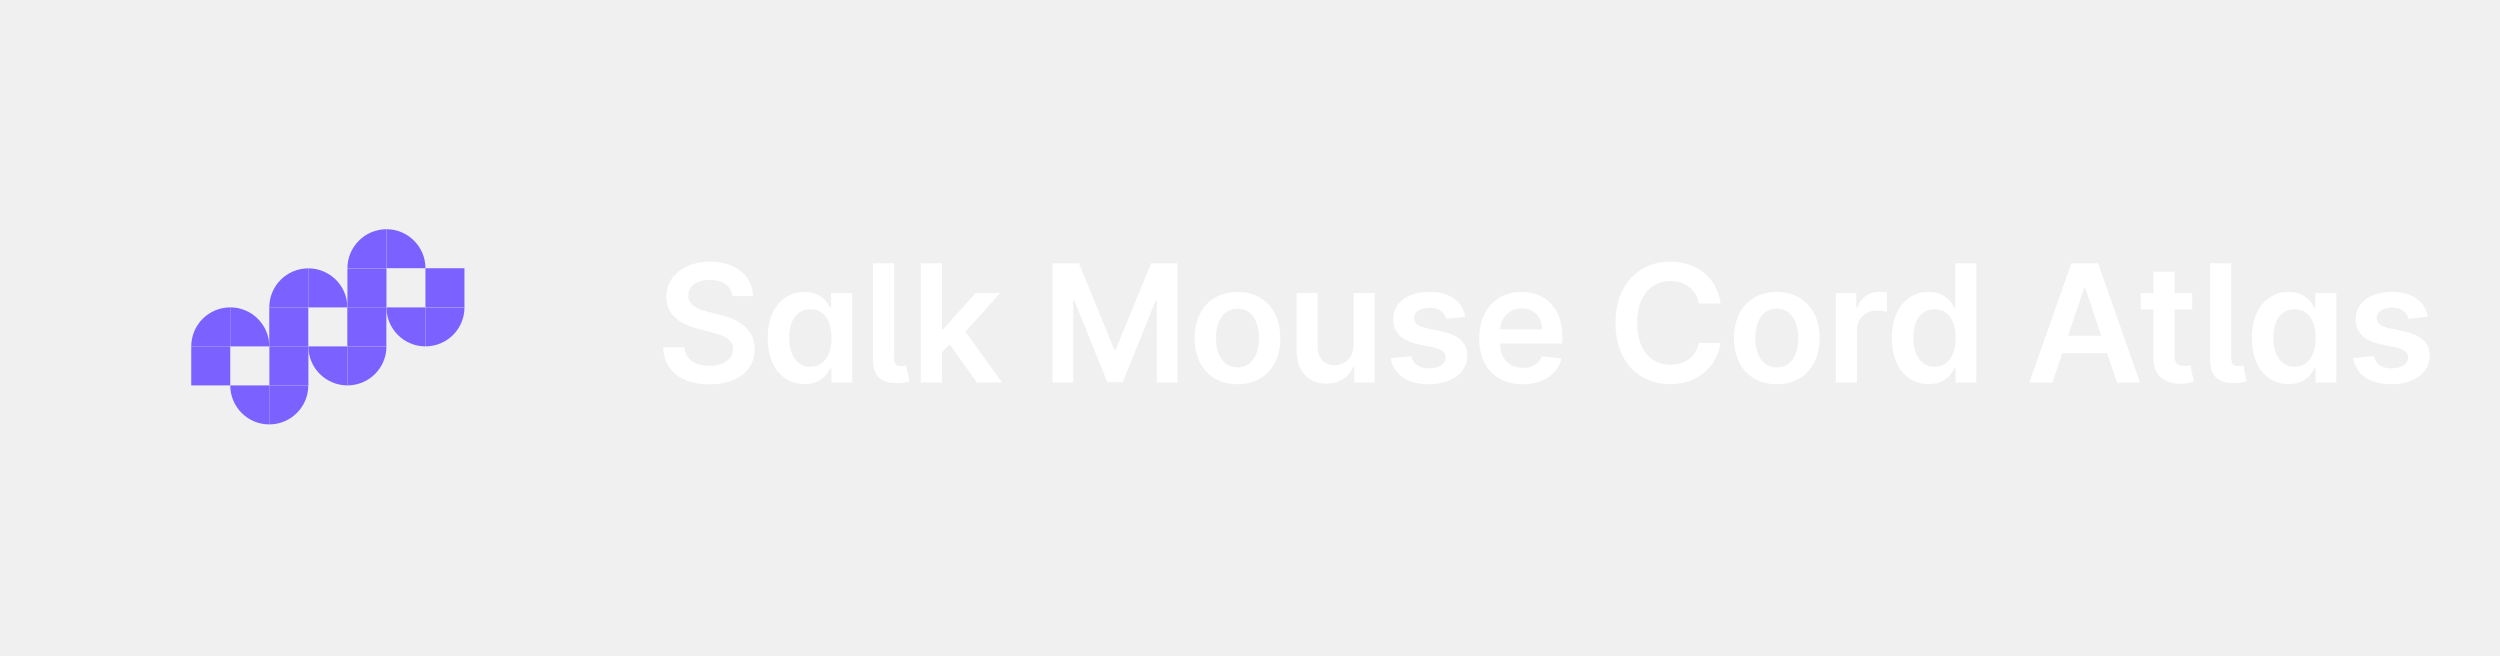
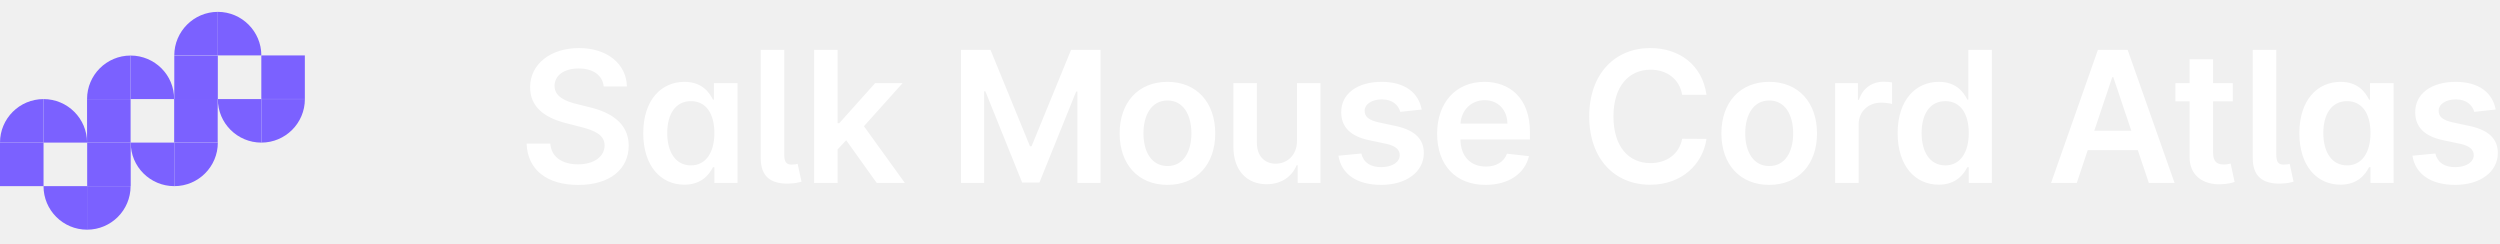
- <svg xmlns="http://www.w3.org/2000/svg" width="183" height="48" viewBox="0 0 183 48" fill="none">
-   <path d="M16.855 22.5V25.355H14C14 23.778 15.278 22.5 16.855 22.5Z" fill="#7B61FF" />
-   <path d="M16.855 22.5V25.355H19.711C19.711 23.778 18.433 22.5 16.855 22.5Z" fill="#7B61FF" />
-   <path d="M16.855 25.355H14V28.211H16.855V25.355Z" fill="#7B61FF" />
-   <path d="M19.711 31.067V28.211H22.567C22.567 29.789 21.289 31.067 19.711 31.067Z" fill="#7B61FF" />
-   <path d="M19.711 31.067V28.211H16.855C16.855 29.789 18.133 31.067 19.711 31.067Z" fill="#7B61FF" />
-   <path d="M19.719 28.209H22.575V25.353H19.719V28.209Z" fill="#7B61FF" />
-   <path d="M22.567 19.644V22.5H19.711C19.711 20.922 20.989 19.644 22.567 19.644Z" fill="#7B61FF" />
-   <path d="M22.567 19.644V22.5H25.422C25.433 20.922 24.144 19.644 22.567 19.644Z" fill="#7B61FF" />
-   <path d="M22.567 22.5H19.711V25.355H22.567V22.5Z" fill="#7B61FF" />
-   <path d="M25.433 28.211V25.355H28.289C28.289 26.933 27.011 28.211 25.433 28.211Z" fill="#7B61FF" />
-   <path d="M25.433 28.211V25.355H22.578C22.567 26.933 23.856 28.211 25.433 28.211Z" fill="#7B61FF" />
-   <path d="M25.425 25.35H28.281V22.495H25.425V25.35Z" fill="#7B61FF" />
-   <path d="M28.289 16.778V19.633H25.433C25.433 18.067 26.711 16.778 28.289 16.778Z" fill="#7B61FF" />
-   <path d="M28.289 16.778V19.633H31.144C31.144 18.067 29.867 16.778 28.289 16.778Z" fill="#7B61FF" />
-   <path d="M28.289 19.644H25.433V22.5H28.289V19.644Z" fill="#7B61FF" />
-   <path d="M31.145 25.355V22.5H34C34 24.078 32.722 25.355 31.145 25.355Z" fill="#7B61FF" />
-   <path d="M31.144 25.355V22.5H28.289C28.289 24.078 29.567 25.355 31.144 25.355Z" fill="#7B61FF" />
-   <path d="M31.143 22.491H33.998V19.636H31.143V22.491Z" fill="#7B61FF" />
-   <path d="M53.604 21.672H55.125C55.095 20.197 53.838 19.153 51.98 19.153C50.148 19.153 48.771 20.185 48.776 21.727C48.776 22.98 49.666 23.7 51.102 24.071L52.095 24.327C53.037 24.565 53.659 24.859 53.663 25.537C53.659 26.283 52.952 26.781 51.92 26.781C50.932 26.781 50.165 26.338 50.101 25.422H48.545C48.609 27.156 49.901 28.132 51.933 28.132C54.026 28.132 55.24 27.088 55.244 25.55C55.24 24.037 53.992 23.347 52.679 23.035L51.861 22.831C51.145 22.66 50.369 22.358 50.378 21.629C50.382 20.973 50.97 20.491 51.959 20.491C52.901 20.491 53.523 20.93 53.604 21.672ZM58.895 28.115C60.02 28.115 60.527 27.446 60.77 26.969H60.863V28H62.38V21.454H60.834V22.537H60.77C60.535 22.064 60.054 21.369 58.899 21.369C57.386 21.369 56.197 22.554 56.197 24.736C56.197 26.892 57.352 28.115 58.895 28.115ZM59.325 26.849C58.306 26.849 57.77 25.954 57.77 24.727C57.77 23.509 58.298 22.635 59.325 22.635C60.318 22.635 60.863 23.457 60.863 24.727C60.863 25.997 60.309 26.849 59.325 26.849ZM63.904 19.273V26.376C63.904 27.518 64.496 28.077 65.745 28.043C66.137 28.034 66.401 27.97 66.58 27.915L66.325 26.747C66.244 26.773 66.154 26.794 65.95 26.798C65.57 26.807 65.447 26.615 65.447 26.125V19.273H63.904ZM67.405 28H68.948V25.801L69.51 25.2L71.513 28H73.358L70.674 24.28L73.209 21.454H71.407L69.054 24.084H68.948V19.273H67.405V28ZM77.042 19.273V28H78.559V21.991H78.64L81.052 27.974H82.186L84.597 22.004H84.678V28H86.195V19.273H84.261L81.67 25.597H81.568L78.977 19.273H77.042ZM90.584 28.128C92.502 28.128 93.72 26.777 93.72 24.753C93.72 22.724 92.502 21.369 90.584 21.369C88.666 21.369 87.448 22.724 87.448 24.753C87.448 26.777 88.666 28.128 90.584 28.128ZM90.593 26.892C89.531 26.892 89.011 25.946 89.011 24.749C89.011 23.551 89.531 22.592 90.593 22.592C91.636 22.592 92.156 23.551 92.156 24.749C92.156 25.946 91.636 26.892 90.593 26.892ZM99.082 25.247C99.082 26.244 98.37 26.739 97.688 26.739C96.947 26.739 96.452 26.215 96.452 25.384V21.454H94.91V25.622C94.91 27.195 95.805 28.085 97.091 28.085C98.072 28.085 98.762 27.57 99.06 26.837H99.128V28H100.624V21.454H99.082V25.247ZM107.264 23.185C107.051 22.077 106.164 21.369 104.63 21.369C103.053 21.369 101.98 22.145 101.984 23.355C101.98 24.31 102.568 24.94 103.825 25.2L104.941 25.435C105.542 25.567 105.823 25.81 105.823 26.18C105.823 26.628 105.338 26.965 104.605 26.965C103.897 26.965 103.437 26.658 103.305 26.07L101.801 26.215C101.992 27.416 103.002 28.128 104.609 28.128C106.245 28.128 107.4 27.28 107.404 26.04C107.4 25.107 106.799 24.535 105.563 24.267L104.447 24.028C103.782 23.879 103.518 23.649 103.522 23.27C103.518 22.827 104.008 22.52 104.652 22.52C105.363 22.52 105.738 22.908 105.857 23.338L107.264 23.185ZM111.454 28.128C112.98 28.128 114.028 27.382 114.301 26.244L112.86 26.082C112.652 26.636 112.14 26.926 111.475 26.926C110.478 26.926 109.818 26.27 109.805 25.149H114.365V24.676C114.365 22.379 112.984 21.369 111.373 21.369C109.498 21.369 108.275 22.746 108.275 24.766C108.275 26.82 109.481 28.128 111.454 28.128ZM109.809 24.109C109.856 23.274 110.474 22.571 111.394 22.571C112.281 22.571 112.877 23.219 112.886 24.109H109.809ZM125.945 22.217C125.676 20.278 124.185 19.153 122.25 19.153C119.97 19.153 118.253 20.815 118.253 23.636C118.253 26.453 119.949 28.119 122.25 28.119C124.325 28.119 125.702 26.777 125.945 25.111L124.351 25.102C124.151 26.125 123.315 26.7 122.271 26.7C120.856 26.7 119.842 25.639 119.842 23.636C119.842 21.668 120.848 20.572 122.276 20.572C123.337 20.572 124.168 21.173 124.351 22.217H125.945ZM130.059 28.128C131.977 28.128 133.196 26.777 133.196 24.753C133.196 22.724 131.977 21.369 130.059 21.369C128.142 21.369 126.923 22.724 126.923 24.753C126.923 26.777 128.142 28.128 130.059 28.128ZM130.068 26.892C129.007 26.892 128.487 25.946 128.487 24.749C128.487 23.551 129.007 22.592 130.068 22.592C131.112 22.592 131.632 23.551 131.632 24.749C131.632 25.946 131.112 26.892 130.068 26.892ZM134.385 28H135.928V24.152C135.928 23.321 136.554 22.733 137.402 22.733C137.662 22.733 137.986 22.78 138.118 22.822V21.403C137.977 21.378 137.734 21.361 137.564 21.361C136.814 21.361 136.188 21.787 135.949 22.546H135.881V21.454H134.385V28ZM141.182 28.115C142.307 28.115 142.814 27.446 143.057 26.969H143.151V28H144.668V19.273H143.121V22.537H143.057C142.823 22.064 142.341 21.369 141.186 21.369C139.674 21.369 138.485 22.554 138.485 24.736C138.485 26.892 139.64 28.115 141.182 28.115ZM141.613 26.849C140.594 26.849 140.057 25.954 140.057 24.727C140.057 23.509 140.586 22.635 141.613 22.635C142.606 22.635 143.151 23.457 143.151 24.727C143.151 25.997 142.597 26.849 141.613 26.849ZM150.237 28L150.957 25.848H154.239L154.963 28H156.651L153.574 19.273H151.622L148.55 28H150.237ZM151.384 24.578L152.564 21.062H152.632L153.813 24.578H151.384ZM160.47 21.454H159.179V19.886H157.636V21.454H156.708V22.648H157.636V26.287C157.628 27.518 158.523 28.124 159.682 28.09C160.121 28.077 160.423 27.991 160.59 27.936L160.33 26.73C160.244 26.751 160.07 26.79 159.878 26.79C159.49 26.79 159.179 26.653 159.179 26.031V22.648H160.47V21.454ZM161.781 19.273V26.376C161.781 27.518 162.373 28.077 163.622 28.043C164.014 28.034 164.278 27.97 164.457 27.915L164.202 26.747C164.121 26.773 164.031 26.794 163.827 26.798C163.447 26.807 163.324 26.615 163.324 26.125V19.273H161.781ZM167.535 28.115C168.66 28.115 169.167 27.446 169.41 26.969H169.504V28H171.021V21.454H169.474V22.537H169.41C169.176 22.064 168.694 21.369 167.54 21.369C166.027 21.369 164.838 22.554 164.838 24.736C164.838 26.892 165.993 28.115 167.535 28.115ZM167.966 26.849C166.947 26.849 166.41 25.954 166.41 24.727C166.41 23.509 166.939 22.635 167.966 22.635C168.959 22.635 169.504 23.457 169.504 24.727C169.504 25.997 168.95 26.849 167.966 26.849ZM177.718 23.185C177.505 22.077 176.619 21.369 175.085 21.369C173.508 21.369 172.434 22.145 172.438 23.355C172.434 24.31 173.022 24.94 174.279 25.2L175.396 25.435C175.997 25.567 176.278 25.81 176.278 26.18C176.278 26.628 175.792 26.965 175.059 26.965C174.352 26.965 173.892 26.658 173.759 26.07L172.255 26.215C172.447 27.416 173.457 28.128 175.063 28.128C176.7 28.128 177.855 27.28 177.859 26.04C177.855 25.107 177.254 24.535 176.018 24.267L174.901 24.028C174.237 23.879 173.973 23.649 173.977 23.27C173.973 22.827 174.463 22.52 175.106 22.52C175.818 22.52 176.193 22.908 176.312 23.338L177.718 23.185Z" fill="white" />
+ <svg xmlns="http://www.w3.org/2000/svg" width="164" height="16" viewBox="0 0 164 16" fill="none">
+   <path d="M2.856 6.5V9.355H0C0 7.778 1.278 6.5 2.856 6.5Z" fill="#7B61FF" />
+   <path d="M2.855 6.5V9.355H5.711C5.711 7.778 4.433 6.5 2.855 6.5Z" fill="#7B61FF" />
+   <path d="M2.856 9.356H0V12.211H2.856V9.356Z" fill="#7B61FF" />
+   <path d="M5.711 15.067V12.211H8.567C8.567 13.789 7.289 15.067 5.711 15.067Z" fill="#7B61FF" />
+   <path d="M5.711 15.067V12.211H2.855C2.855 13.789 4.133 15.067 5.711 15.067Z" fill="#7B61FF" />
+   <path d="M5.719 12.209H8.575V9.354H5.719V12.209Z" fill="#7B61FF" />
+   <path d="M8.567 3.644V6.5H5.711C5.711 4.922 6.989 3.644 8.567 3.644Z" fill="#7B61FF" />
+   <path d="M8.567 3.644V6.5H11.422C11.433 4.922 10.144 3.644 8.567 3.644Z" fill="#7B61FF" />
+   <path d="M8.567 6.5H5.711V9.355H8.567V6.5Z" fill="#7B61FF" />
+   <path d="M11.433 12.211V9.356H14.289C14.289 10.933 13.011 12.211 11.433 12.211Z" fill="#7B61FF" />
+   <path d="M11.433 12.211V9.356H8.578C8.567 10.933 9.856 12.211 11.433 12.211Z" fill="#7B61FF" />
+   <path d="M11.425 9.35H14.281V6.495H11.425V9.35Z" fill="#7B61FF" />
+   <path d="M14.289 0.778V3.633H11.433C11.433 2.067 12.711 0.778 14.289 0.778Z" fill="#7B61FF" />
+   <path d="M14.289 0.778V3.633H17.144C17.144 2.067 15.867 0.778 14.289 0.778Z" fill="#7B61FF" />
+   <path d="M14.289 3.644H11.433V6.5H14.289V3.644Z" fill="#7B61FF" />
+   <path d="M17.145 9.355V6.5H20C20 8.078 18.722 9.355 17.145 9.355Z" fill="#7B61FF" />
+   <path d="M17.144 9.355V6.5H14.289C14.289 8.078 15.567 9.355 17.144 9.355Z" fill="#7B61FF" />
+   <path d="M17.143 6.492H19.998V3.636H17.143V6.492Z" fill="#7B61FF" />
+   <path d="M39.604 5.672H41.125C41.095 4.197 39.838 3.153 37.98 3.153C36.148 3.153 34.771 4.185 34.776 5.727C34.776 6.98 35.666 7.7 37.102 8.071L38.095 8.327C39.037 8.565 39.659 8.859 39.663 9.537C39.659 10.283 38.952 10.781 37.92 10.781C36.932 10.781 36.165 10.338 36.101 9.422H34.545C34.609 11.156 35.901 12.132 37.933 12.132C40.026 12.132 41.24 11.088 41.244 9.55C41.24 8.037 39.992 7.347 38.679 7.035L37.861 6.831C37.145 6.66 36.369 6.358 36.378 5.629C36.382 4.973 36.97 4.492 37.959 4.492C38.901 4.492 39.523 4.93 39.604 5.672ZM44.895 12.115C46.02 12.115 46.527 11.446 46.77 10.969H46.863V12H48.38V5.455H46.834V6.537H46.77C46.535 6.064 46.054 5.369 44.899 5.369C43.386 5.369 42.197 6.554 42.197 8.736C42.197 10.892 43.352 12.115 44.895 12.115ZM45.325 10.849C44.306 10.849 43.77 9.954 43.77 8.727C43.77 7.508 44.298 6.635 45.325 6.635C46.318 6.635 46.863 7.457 46.863 8.727C46.863 9.997 46.309 10.849 45.325 10.849ZM49.904 3.273V10.376C49.904 11.518 50.496 12.077 51.745 12.043C52.137 12.034 52.401 11.97 52.58 11.915L52.325 10.747C52.244 10.773 52.154 10.794 51.95 10.798C51.57 10.807 51.447 10.615 51.447 10.125V3.273H49.904ZM53.405 12H54.948V9.801L55.51 9.2L57.513 12H59.358L56.674 8.28L59.209 5.455H57.407L55.054 8.084H54.948V3.273H53.405V12ZM63.042 3.273V12H64.559V5.992H64.64L67.052 11.974H68.186L70.597 6.004H70.678V12H72.195V3.273H70.261L67.67 9.597H67.568L64.977 3.273H63.042ZM76.584 12.128C78.502 12.128 79.72 10.777 79.72 8.753C79.72 6.724 78.502 5.369 76.584 5.369C74.666 5.369 73.448 6.724 73.448 8.753C73.448 10.777 74.666 12.128 76.584 12.128ZM76.593 10.892C75.531 10.892 75.011 9.946 75.011 8.749C75.011 7.551 75.531 6.592 76.593 6.592C77.636 6.592 78.156 7.551 78.156 8.749C78.156 9.946 77.636 10.892 76.593 10.892ZM85.082 9.247C85.082 10.244 84.37 10.739 83.688 10.739C82.947 10.739 82.452 10.214 82.452 9.383V5.455H80.91V9.622C80.91 11.195 81.805 12.085 83.091 12.085C84.072 12.085 84.762 11.57 85.06 10.837H85.128V12H86.624V5.455H85.082V9.247ZM93.264 7.185C93.051 6.077 92.164 5.369 90.63 5.369C89.053 5.369 87.98 6.145 87.984 7.355C87.98 8.31 88.568 8.94 89.825 9.2L90.941 9.435C91.542 9.567 91.823 9.81 91.823 10.18C91.823 10.628 91.338 10.964 90.605 10.964C89.897 10.964 89.437 10.658 89.305 10.07L87.801 10.214C87.992 11.416 89.002 12.128 90.609 12.128C92.245 12.128 93.4 11.28 93.404 10.04C93.4 9.107 92.799 8.536 91.563 8.267L90.447 8.028C89.782 7.879 89.518 7.649 89.522 7.27C89.518 6.827 90.008 6.52 90.652 6.52C91.363 6.52 91.738 6.908 91.857 7.338L93.264 7.185ZM97.454 12.128C98.98 12.128 100.028 11.382 100.301 10.244L98.86 10.082C98.652 10.636 98.14 10.926 97.475 10.926C96.478 10.926 95.818 10.27 95.805 9.149H100.365V8.676C100.365 6.379 98.984 5.369 97.373 5.369C95.498 5.369 94.275 6.746 94.275 8.766C94.275 10.82 95.481 12.128 97.454 12.128ZM95.809 8.109C95.856 7.274 96.474 6.571 97.394 6.571C98.281 6.571 98.877 7.219 98.886 8.109H95.809ZM111.945 6.217C111.676 4.278 110.185 3.153 108.25 3.153C105.97 3.153 104.253 4.815 104.253 7.636C104.253 10.453 105.949 12.119 108.25 12.119C110.325 12.119 111.702 10.777 111.945 9.111L110.351 9.102C110.151 10.125 109.315 10.7 108.271 10.7C106.856 10.7 105.842 9.639 105.842 7.636C105.842 5.668 106.848 4.572 108.276 4.572C109.337 4.572 110.168 5.173 110.351 6.217H111.945ZM116.059 12.128C117.977 12.128 119.196 10.777 119.196 8.753C119.196 6.724 117.977 5.369 116.059 5.369C114.142 5.369 112.923 6.724 112.923 8.753C112.923 10.777 114.142 12.128 116.059 12.128ZM116.068 10.892C115.007 10.892 114.487 9.946 114.487 8.749C114.487 7.551 115.007 6.592 116.068 6.592C117.112 6.592 117.632 7.551 117.632 8.749C117.632 9.946 117.112 10.892 116.068 10.892ZM120.385 12H121.928V8.152C121.928 7.321 122.554 6.733 123.402 6.733C123.662 6.733 123.986 6.78 124.118 6.822V5.403C123.977 5.378 123.734 5.361 123.564 5.361C122.814 5.361 122.188 5.787 121.949 6.545H121.881V5.455H120.385V12ZM127.182 12.115C128.307 12.115 128.814 11.446 129.057 10.969H129.151V12H130.668V3.273H129.121V6.537H129.057C128.823 6.064 128.341 5.369 127.186 5.369C125.674 5.369 124.485 6.554 124.485 8.736C124.485 10.892 125.64 12.115 127.182 12.115ZM127.613 10.849C126.594 10.849 126.057 9.954 126.057 8.727C126.057 7.508 126.586 6.635 127.613 6.635C128.606 6.635 129.151 7.457 129.151 8.727C129.151 9.997 128.597 10.849 127.613 10.849ZM136.237 12L136.957 9.848H140.239L140.963 12H142.651L139.574 3.273H137.622L134.55 12H136.237ZM137.384 8.578L138.564 5.062H138.632L139.813 8.578H137.384ZM146.47 5.455H145.179V3.886H143.636V5.455H142.708V6.648H143.636V10.287C143.628 11.518 144.523 12.124 145.682 12.089C146.121 12.077 146.423 11.992 146.59 11.936L146.33 10.73C146.244 10.751 146.07 10.79 145.878 10.79C145.49 10.79 145.179 10.653 145.179 10.031V6.648H146.47V5.455ZM147.781 3.273V10.376C147.781 11.518 148.373 12.077 149.622 12.043C150.014 12.034 150.278 11.97 150.457 11.915L150.202 10.747C150.121 10.773 150.031 10.794 149.827 10.798C149.447 10.807 149.324 10.615 149.324 10.125V3.273H147.781ZM153.535 12.115C154.66 12.115 155.167 11.446 155.41 10.969H155.504V12H157.021V5.455H155.474V6.537H155.41C155.176 6.064 154.694 5.369 153.54 5.369C152.027 5.369 150.838 6.554 150.838 8.736C150.838 10.892 151.993 12.115 153.535 12.115ZM153.966 10.849C152.947 10.849 152.41 9.954 152.41 8.727C152.41 7.508 152.939 6.635 153.966 6.635C154.959 6.635 155.504 7.457 155.504 8.727C155.504 9.997 154.95 10.849 153.966 10.849ZM163.718 7.185C163.505 6.077 162.619 5.369 161.085 5.369C159.508 5.369 158.434 6.145 158.438 7.355C158.434 8.31 159.022 8.94 160.279 9.2L161.396 9.435C161.997 9.567 162.278 9.81 162.278 10.18C162.278 10.628 161.792 10.964 161.059 10.964C160.352 10.964 159.892 10.658 159.759 10.07L158.255 10.214C158.447 11.416 159.457 12.128 161.063 12.128C162.7 12.128 163.855 11.28 163.859 10.04C163.855 9.107 163.254 8.536 162.018 8.267L160.901 8.028C160.237 7.879 159.973 7.649 159.977 7.27C159.973 6.827 160.463 6.52 161.106 6.52C161.818 6.52 162.193 6.908 162.312 7.338L163.718 7.185Z" fill="white" />
</svg>
